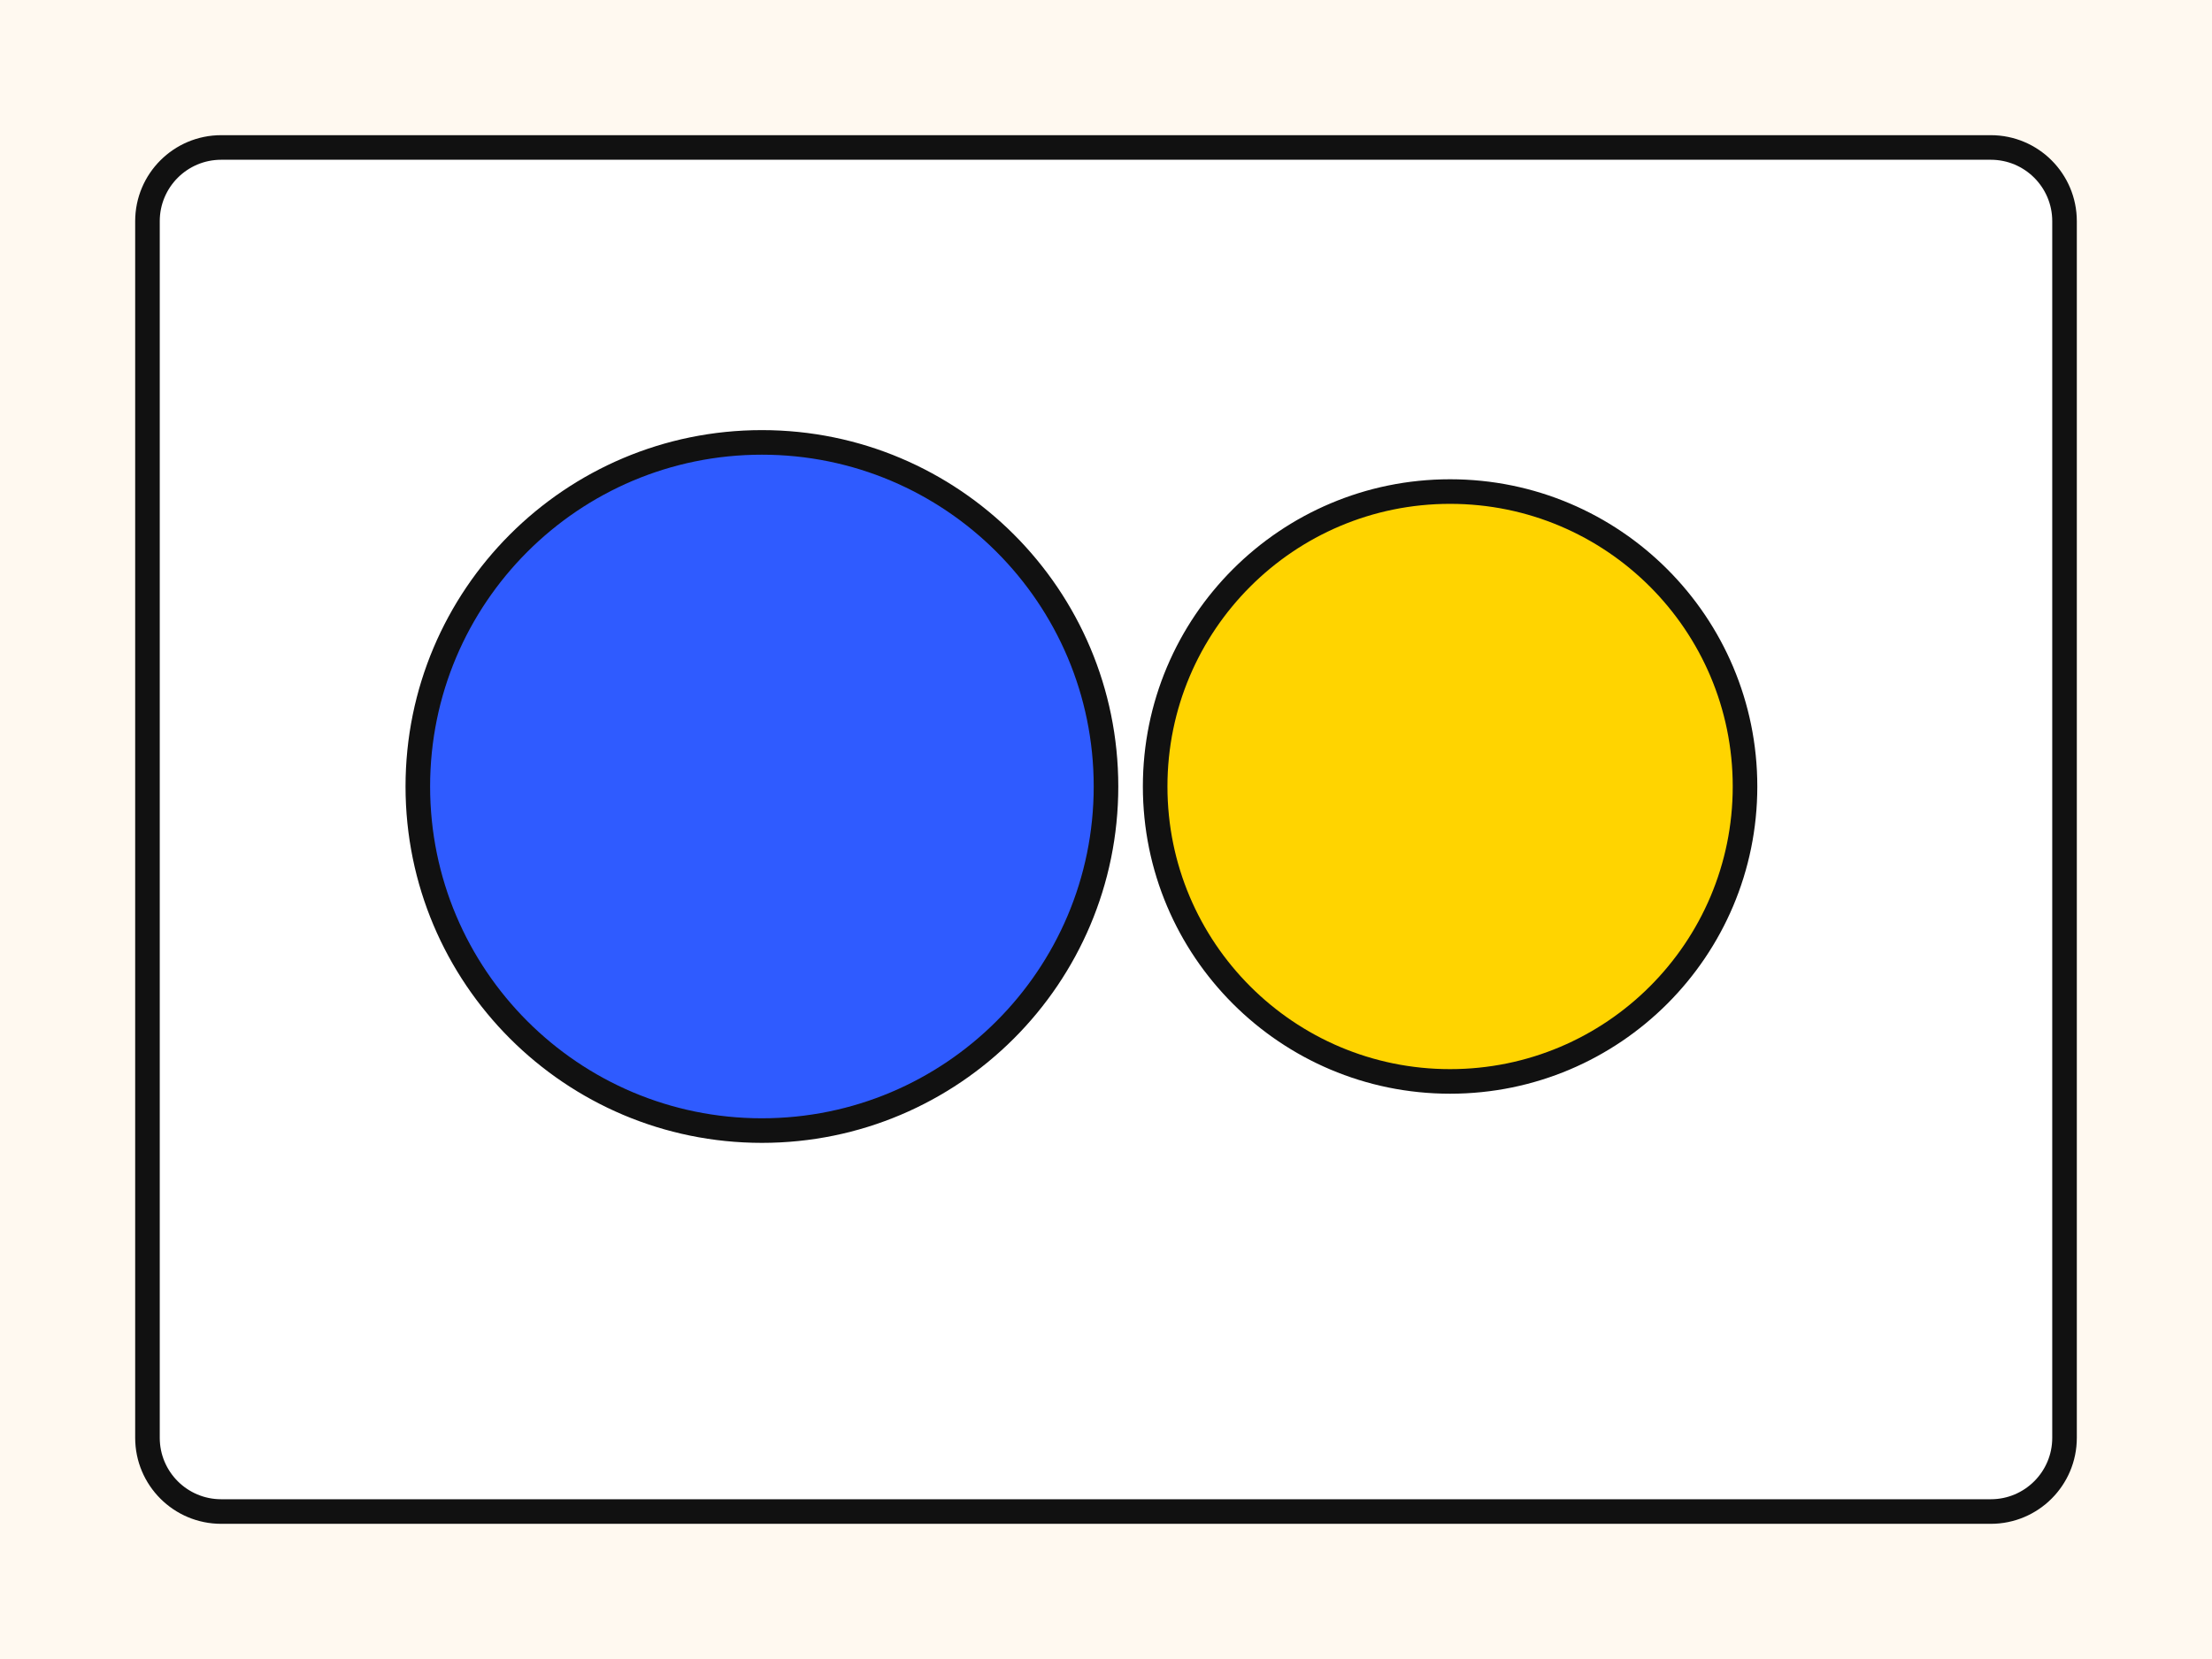
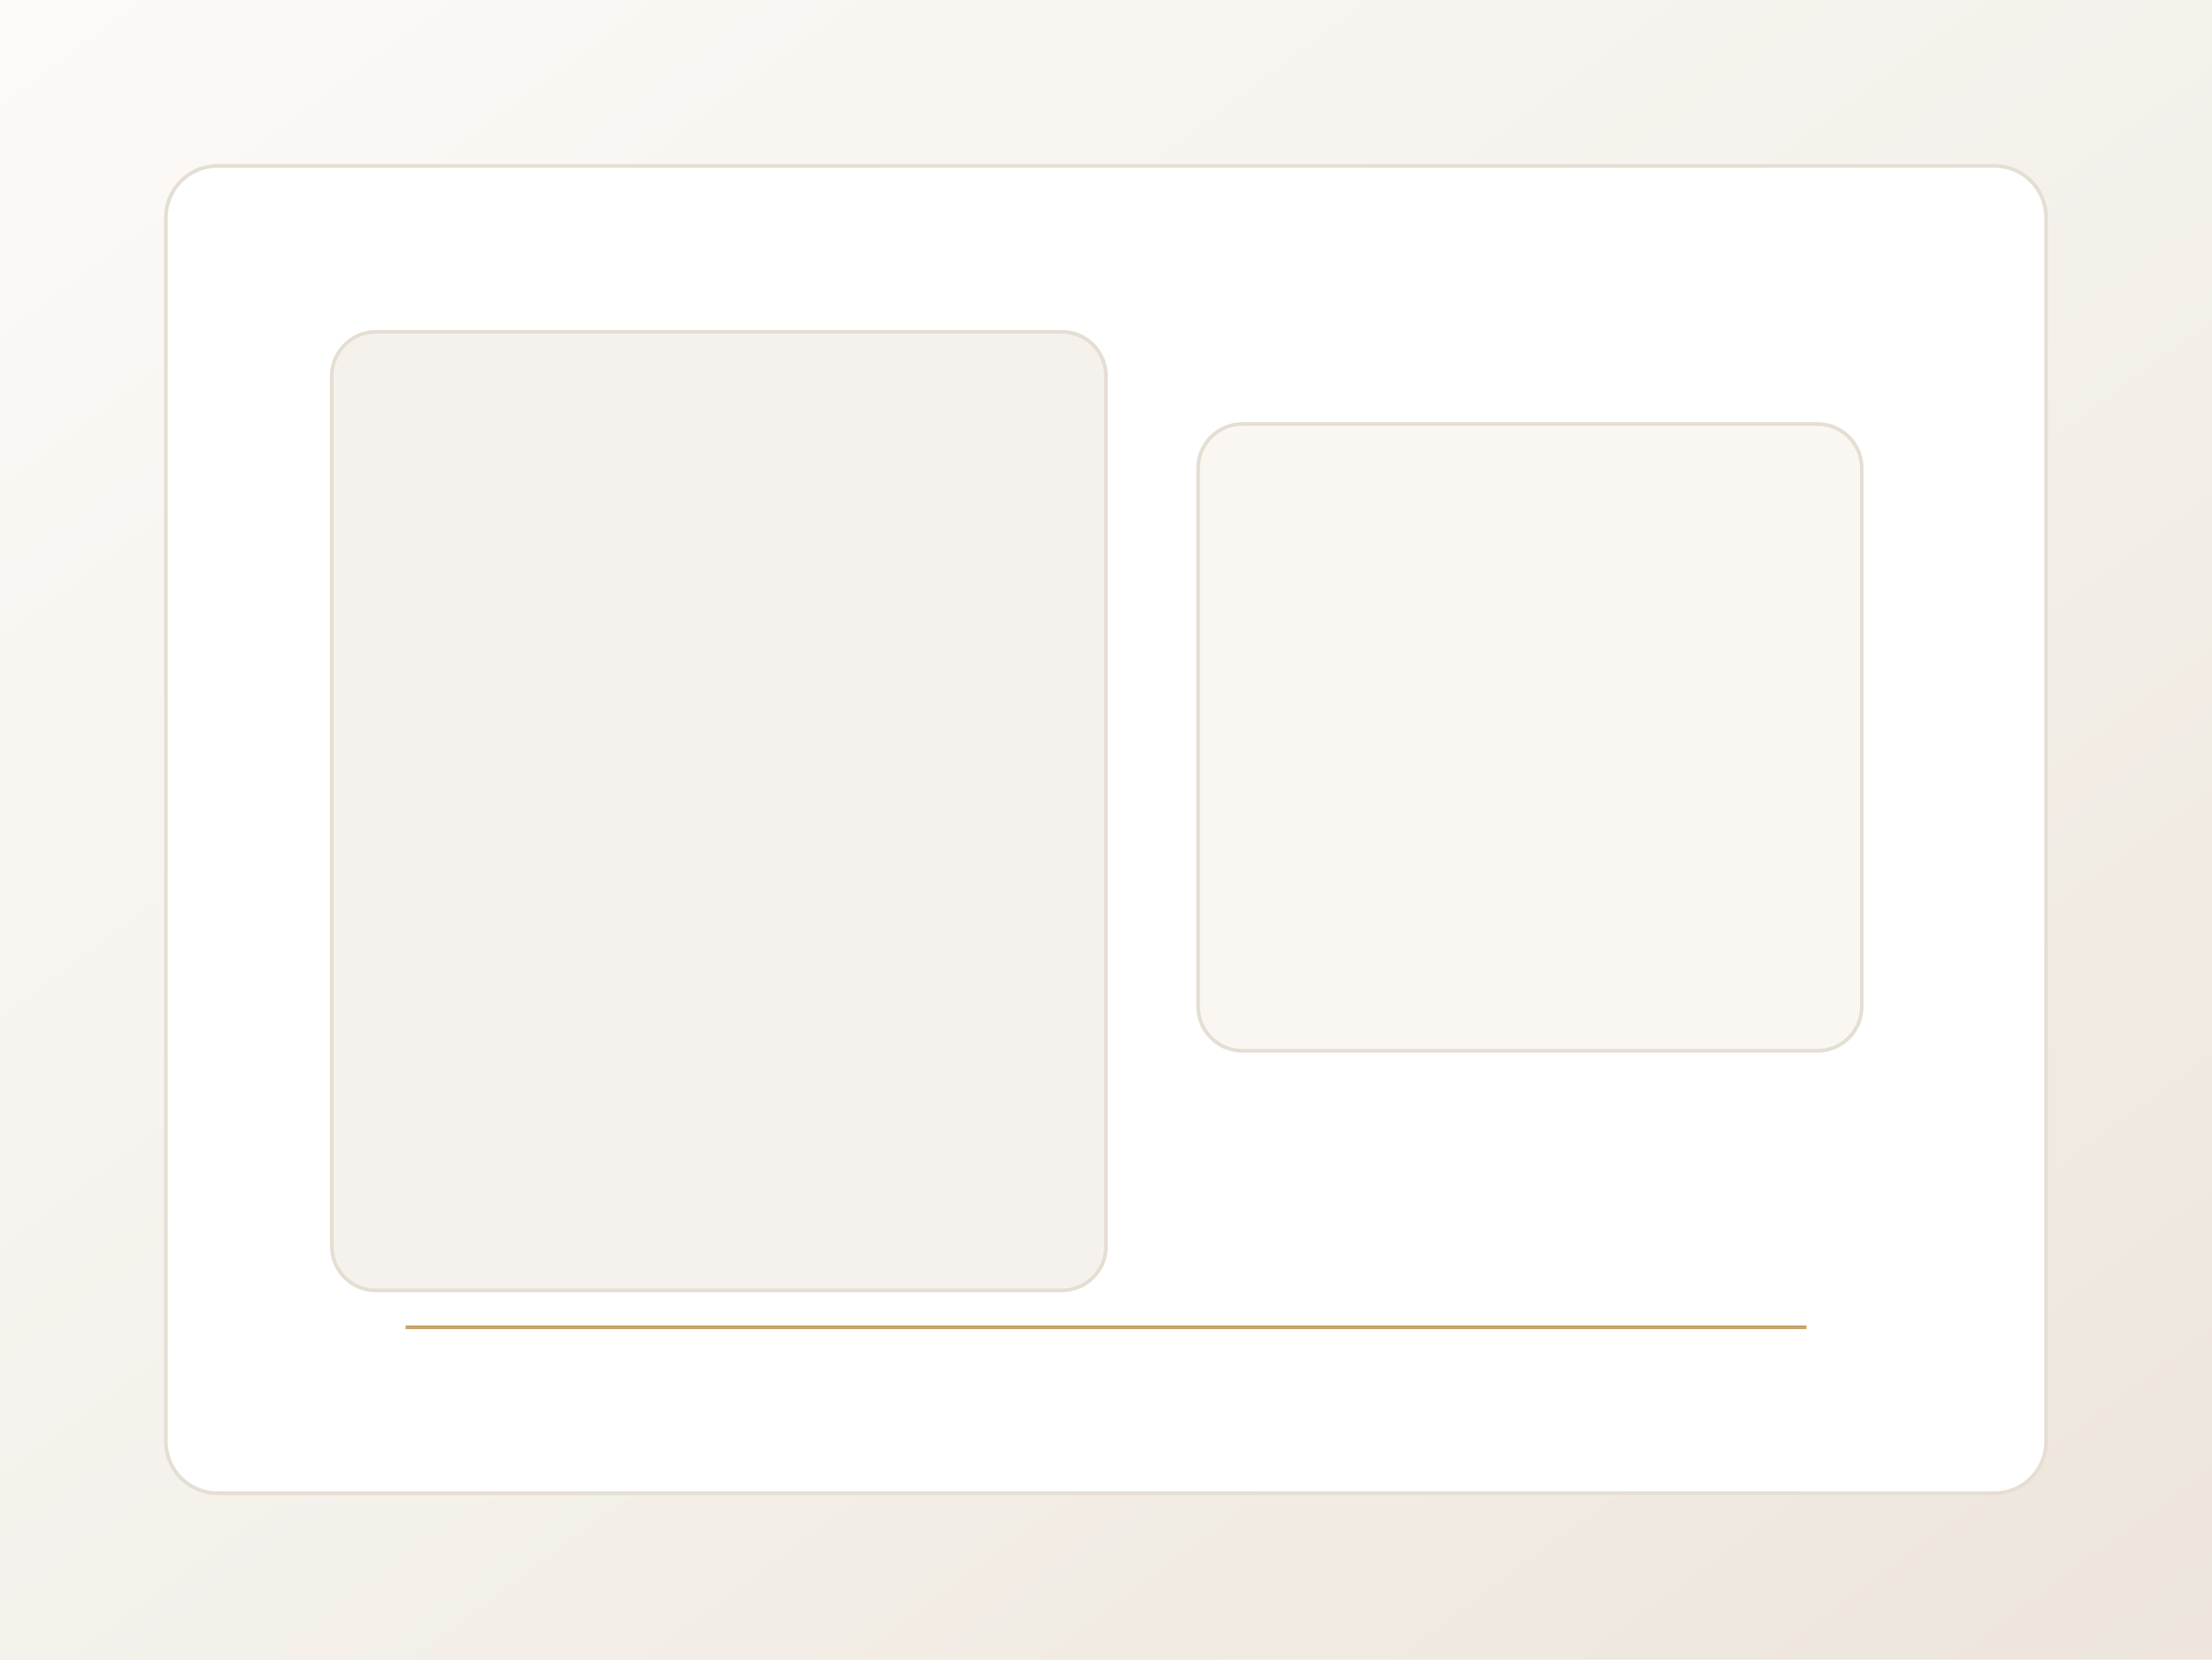
- <svg xmlns="http://www.w3.org/2000/svg" width="900" height="675" viewBox="0 0 900 675">
-   <rect width="900" height="675" fill="#FFF9F0" />
-   <rect x="60" y="60" width="780" height="555" rx="30" fill="#FFFFFF" stroke="#111111" stroke-width="10" />
-   <circle cx="310" cy="320" r="140" fill="#2F5BFF" stroke="#111111" stroke-width="10" />
-   <circle cx="590" cy="320" r="120" fill="#FFD400" stroke="#111111" stroke-width="10" />
+ <svg xmlns="http://www.w3.org/2000/svg" width="1200" height="900" viewBox="0 0 1200 900">
+   <defs>
+     <linearGradient id="g" x1="0" y1="0" x2="1" y2="1">
+       <stop offset="0%" stop-color="#FCFAF7" />
+       <stop offset="55%" stop-color="#F4F0EA" />
+       <stop offset="100%" stop-color="#EDE5DB" />
+     </linearGradient>
+   </defs>
+   <rect width="1200" height="900" fill="url(#g)" />
+   <rect x="90" y="90" width="1020" height="720" rx="28" fill="#FFFFFF" stroke="#E5DED3" stroke-width="2" />
+   <rect x="180" y="180" width="420" height="520" rx="24" fill="#F5F1EC" stroke="#E5DED3" stroke-width="2" />
+   <rect x="650" y="230" width="360" height="340" rx="24" fill="#FAF7F2" stroke="#E5DED3" stroke-width="2" />
+   <line x1="220" y1="720" x2="980" y2="720" stroke="#C6A56A" stroke-width="2" />
</svg>
